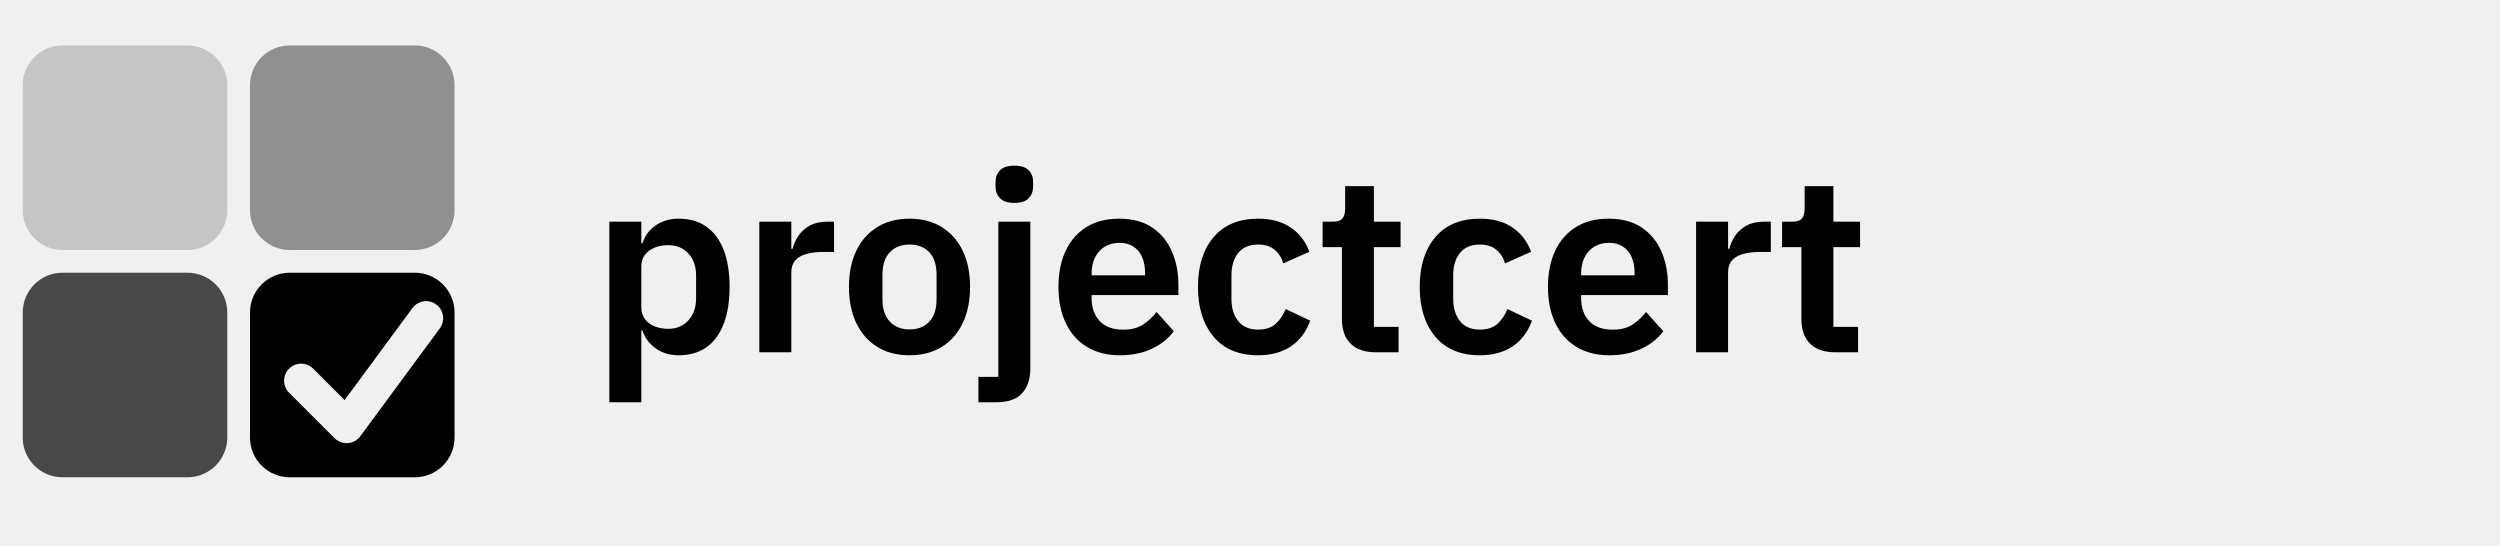
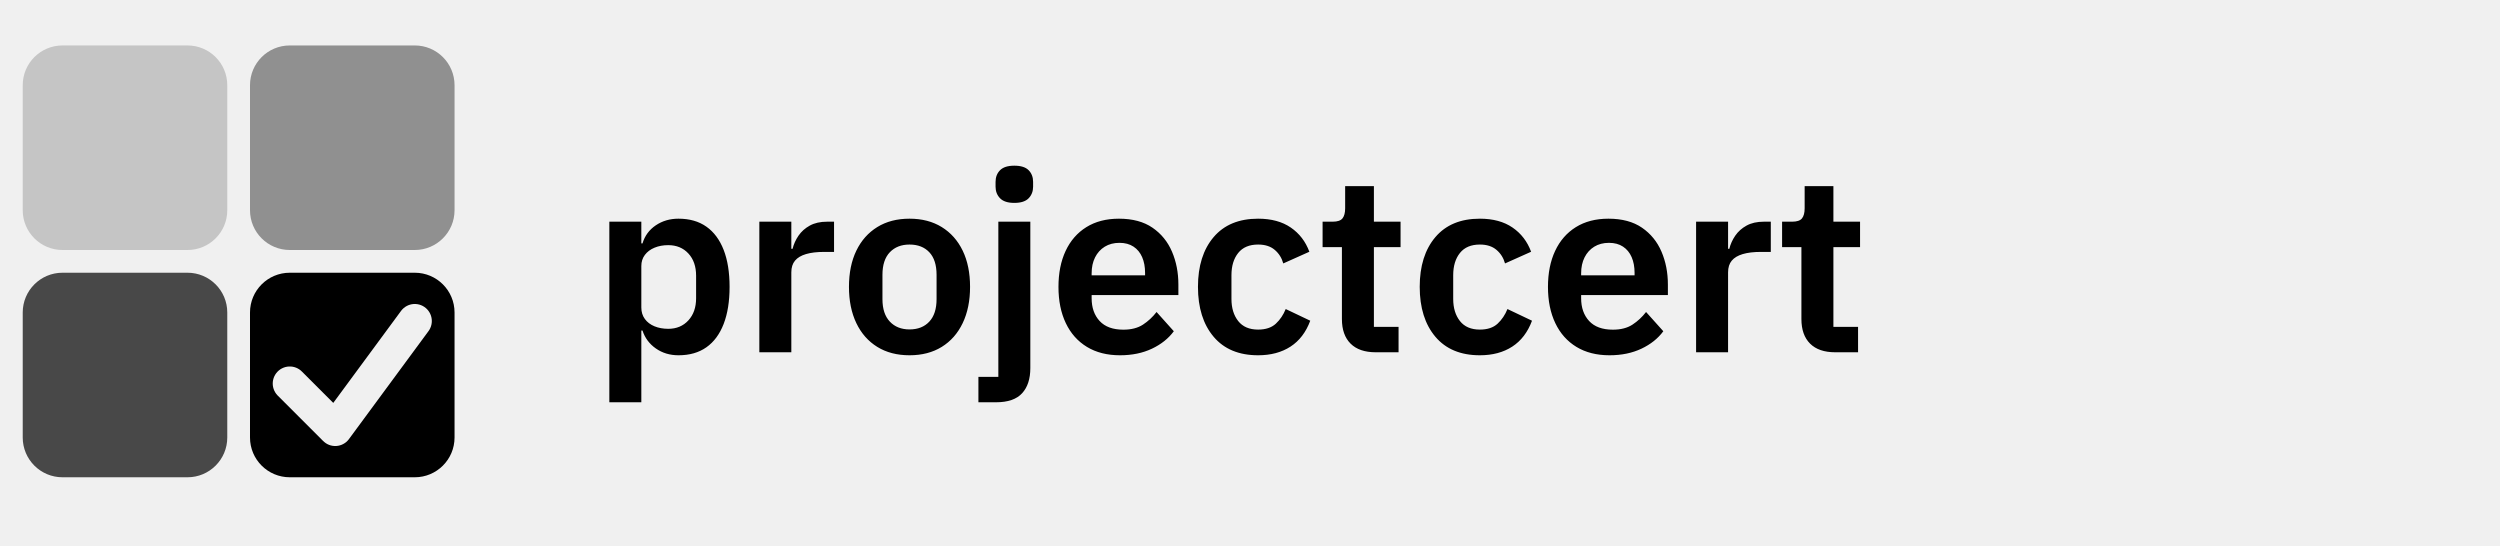
<svg xmlns="http://www.w3.org/2000/svg" fill="currentColor" aria-label="projectcert" viewBox="0 0 220 48">
  <defs>
    <mask id="a" maskUnits="userSpaceOnUse">
      <path fill="#fff" d="M0 0h220v48H0z" />
-       <path fill="none" stroke="#000" stroke-linecap="round" stroke-linejoin="round" stroke-width="3" d="m26.5 33.5 4 4 7-9.5" />
+       <path fill="none" stroke="#000" stroke-linecap="round" stroke-linejoin="round" stroke-width="3" d="m25.5 33.75 4 4 7-9.5" />
    </mask>
  </defs>
  <g mask="url(#a)">
    <rect width="18" height="18" x="2" y="4" opacity=".18" rx="3.5" />
    <rect width="18" height="18" x="22" y="4" opacity=".4" rx="3.5" />
    <rect width="18" height="18" x="2" y="24" opacity=".7" rx="3.5" />
    <rect width="18" height="18" x="22" y="24" rx="3.5" />
  </g>
  <path d="M53.622 35.4V19.508h2.815v1.91h.103q.3-1 1.166-1.587t2-.587q1.462 0 2.457.703t1.518 2.042q.522 1.338.522 3.257 0 1.913-.522 3.263-.523 1.35-1.518 2.052-.995.703-2.456.703-1.135 0-1.991-.598T56.54 29.09h-.103v6.31Zm5.182-6.464q1.093 0 1.773-.742.68-.74.68-1.949v-1.982q0-1.223-.68-1.957-.68-.733-1.773-.733-.668 0-1.207.224-.54.224-.85.638t-.31.975v3.65q0 .586.31 1.01t.85.645 1.207.22M69.637 31h-2.815V19.508h2.815v2.385h.11q.151-.612.522-1.155.372-.543.993-.886.621-.344 1.53-.344h.604v2.66h-.879q-.946 0-1.589.191-.643.19-.967.578t-.324 1.03Zm10.4.264q-1.642 0-2.836-.737t-1.843-2.091-.649-3.19q0-1.85.65-3.189.648-1.339 1.842-2.076t2.836-.737 2.836.737 1.843 2.076.649 3.19q0 1.834-.65 3.189-.648 1.354-1.842 2.091t-2.836.737m0-2.275q1.104 0 1.743-.687.638-.686.638-1.978v-2.14q0-1.307-.638-1.986-.639-.678-1.743-.678-1.082 0-1.732.678-.649.679-.649 1.986v2.14q0 1.292.65 1.978.649.687 1.731.687m7.817 4.173V19.508h2.815v12.88q0 1.43-.726 2.22-.726.792-2.297.792H86.1v-2.238Zm1.407-15.307q-.86 0-1.256-.407t-.396-1.018v-.425q0-.626.396-1.026.396-.399 1.256-.399.867 0 1.26.4.392.399.392 1.025v.425q0 .61-.393 1.018-.392.407-1.259.407m9.299 13.409q-1.696 0-2.91-.737-1.213-.737-1.859-2.091t-.646-3.19q0-1.82.63-3.166t1.821-2.09 2.87-.746q1.798 0 2.952.793t1.717 2.109.563 2.89v.93h-7.634v.28q0 1.24.704 2.003.705.762 2.088.762 1.047 0 1.726-.444t1.196-1.111l1.518 1.693q-.705.958-1.926 1.536-1.22.579-2.81.579m-.047-9.894q-.744 0-1.295.339-.551.34-.853.942t-.301 1.406v.17h4.703v-.211q0-.795-.258-1.388-.257-.593-.76-.925-.505-.333-1.236-.333m12.201 9.894q-2.538 0-3.915-1.63t-1.378-4.388 1.378-4.38 3.915-1.622q1.74 0 2.875.78 1.135.778 1.635 2.13l-2.296 1.028q-.2-.725-.752-1.194t-1.462-.468q-1.159 0-1.752.74-.594.74-.594 1.956v2.092q0 1.194.594 1.945.593.751 1.752.751 1 0 1.561-.521.56-.522.868-1.288l2.16 1.028q-.566 1.52-1.74 2.28-1.174.761-2.849.761M123.073 31h-2.013q-1.445 0-2.208-.76-.764-.761-.764-2.165v-6.329h-1.7v-2.238h.886q.635 0 .867-.293t.232-.88v-1.957h2.53v3.13h2.346v2.238h-2.346v7.016h2.17Zm7.155.264q-2.538 0-3.915-1.63t-1.378-4.388 1.378-4.38 3.915-1.622q1.74 0 2.875.78 1.135.778 1.635 2.13l-2.296 1.028q-.2-.725-.752-1.194t-1.462-.468q-1.159 0-1.752.74-.594.74-.594 1.956v2.092q0 1.194.594 1.945.593.751 1.752.751 1 0 1.561-.521.56-.522.868-1.288l2.16 1.028q-.566 1.52-1.74 2.28-1.174.761-2.849.761m11.408 0q-1.696 0-2.91-.737-1.213-.737-1.859-2.091t-.646-3.19q0-1.82.63-3.166t1.821-2.09 2.87-.746q1.798 0 2.952.793t1.717 2.109.563 2.89v.93h-7.634v.28q0 1.24.704 2.003.705.762 2.088.762 1.047 0 1.726-.444t1.196-1.111l1.518 1.693q-.705.958-1.926 1.536-1.22.579-2.81.579m-.047-9.894q-.744 0-1.295.339-.551.34-.853.942t-.301 1.406v.17h4.703v-.211q0-.795-.258-1.388-.257-.593-.76-.925-.505-.333-1.236-.333M152.07 31h-2.814V19.508h2.815v2.385h.11q.151-.612.522-1.155.372-.543.993-.886.621-.344 1.53-.344h.604v2.66h-.879q-.946 0-1.589.191-.643.19-.967.578t-.324 1.03Zm11.44 0h-2.014q-1.445 0-2.208-.76-.764-.761-.764-2.165v-6.329h-1.7v-2.238h.886q.635 0 .867-.293t.232-.88v-1.957h2.53v3.13h2.346v2.238h-2.346v7.016h2.17Z" />
</svg>
